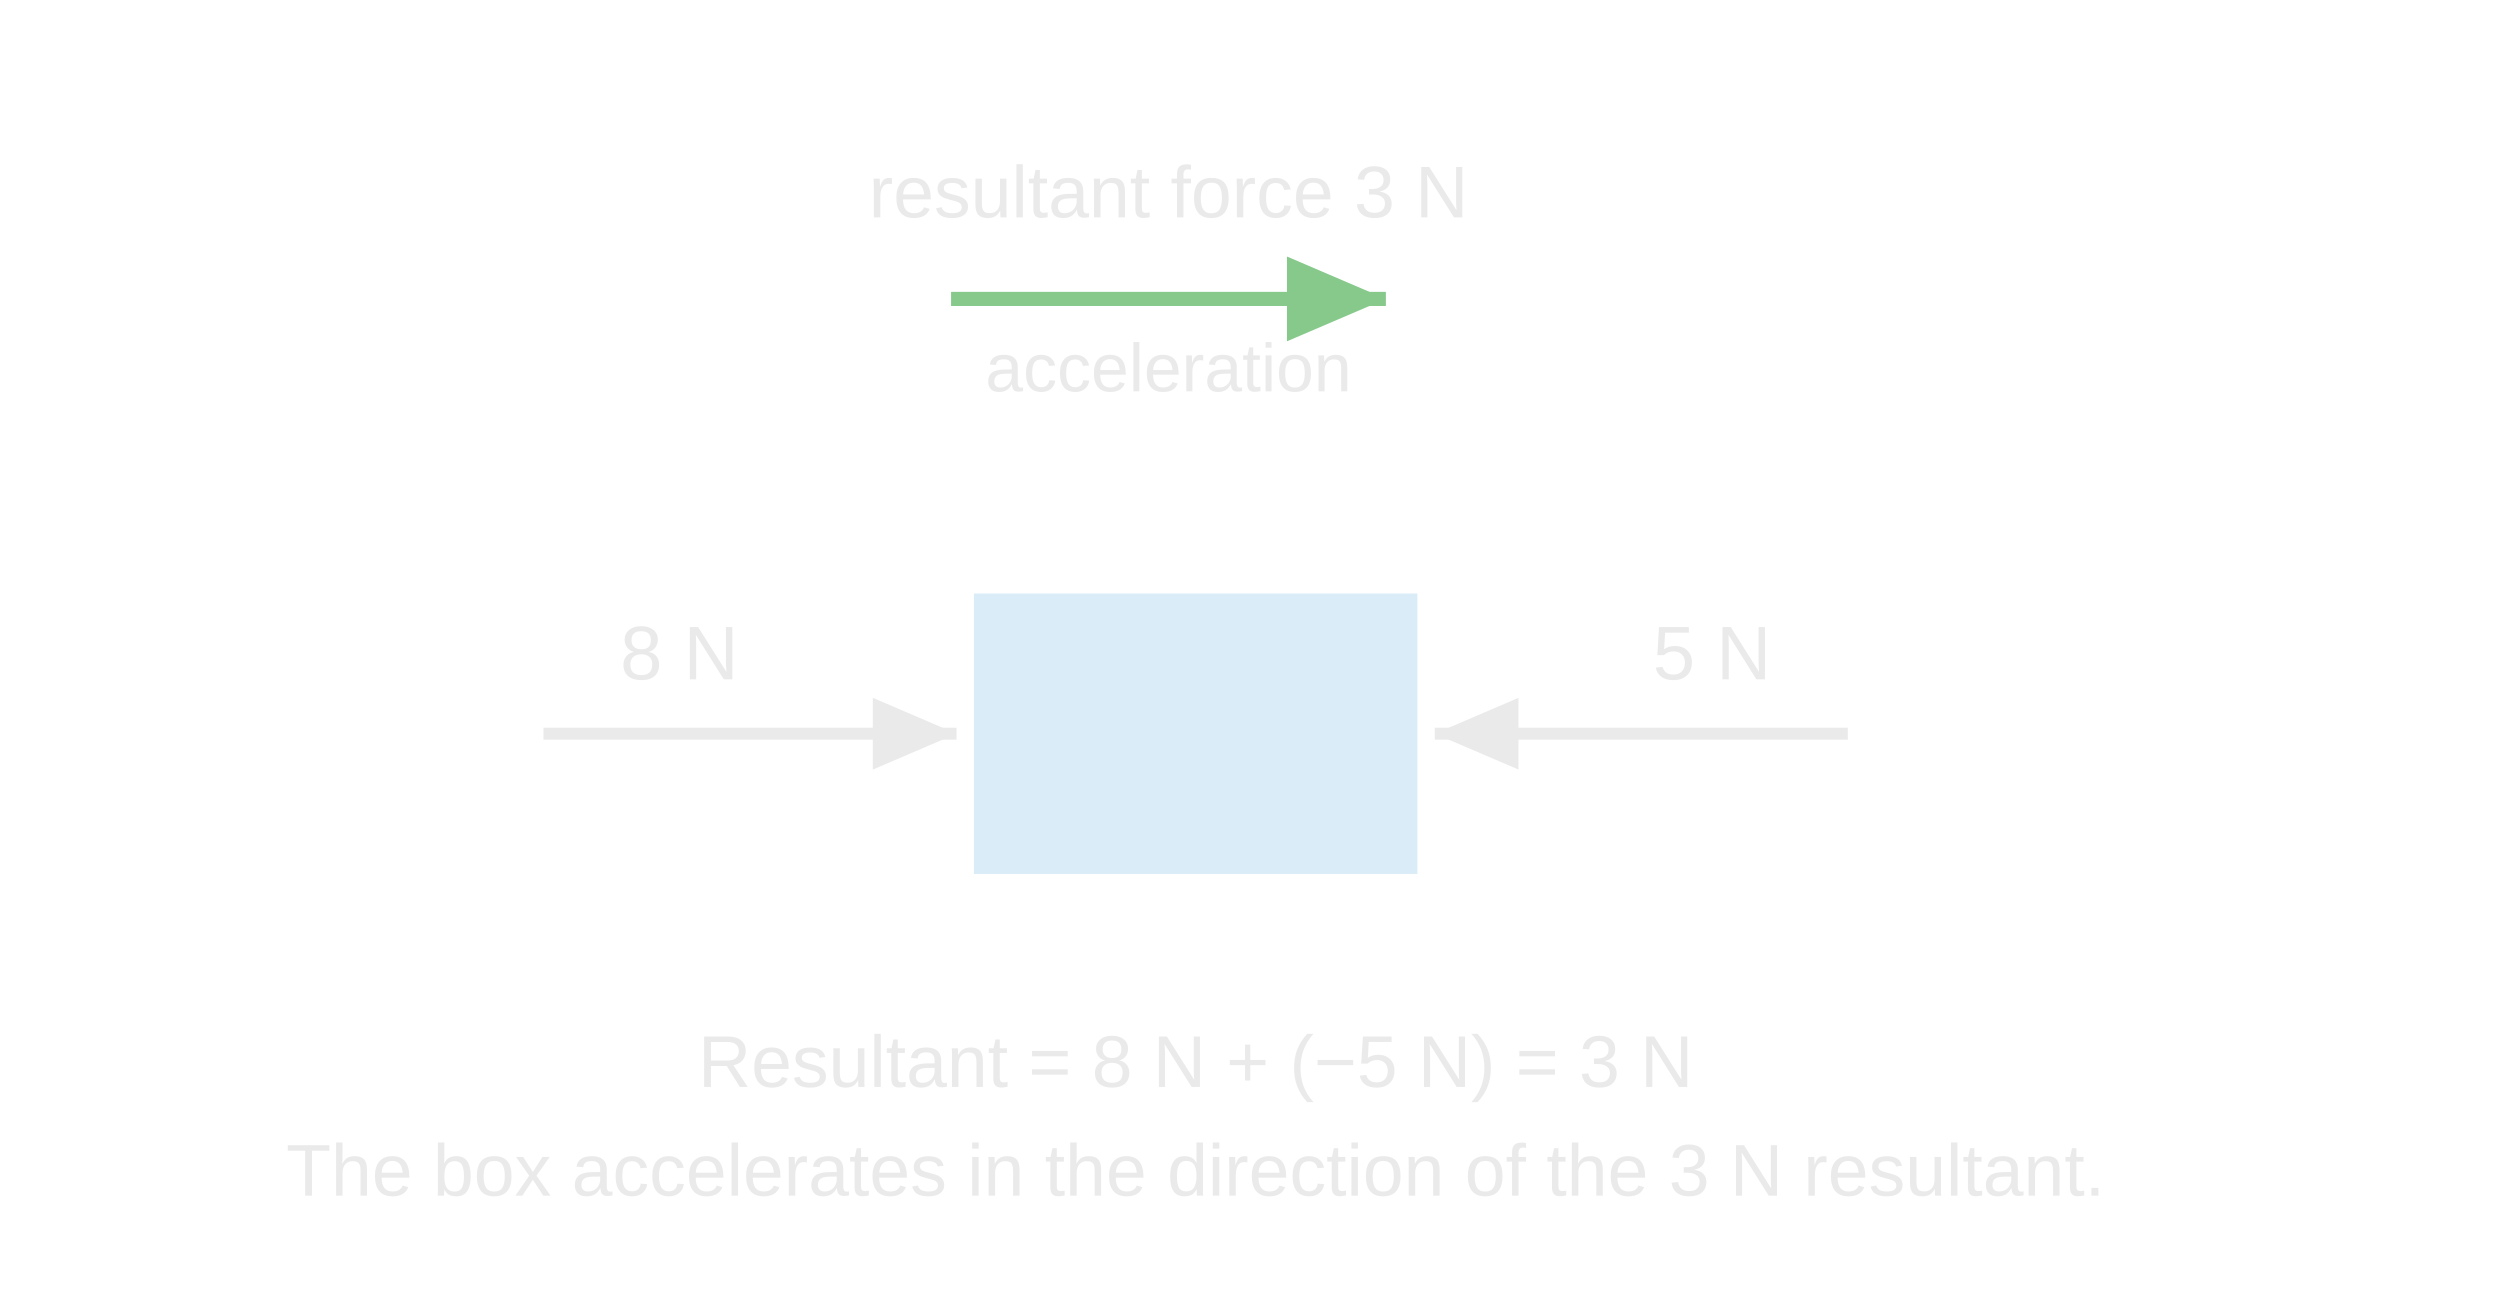
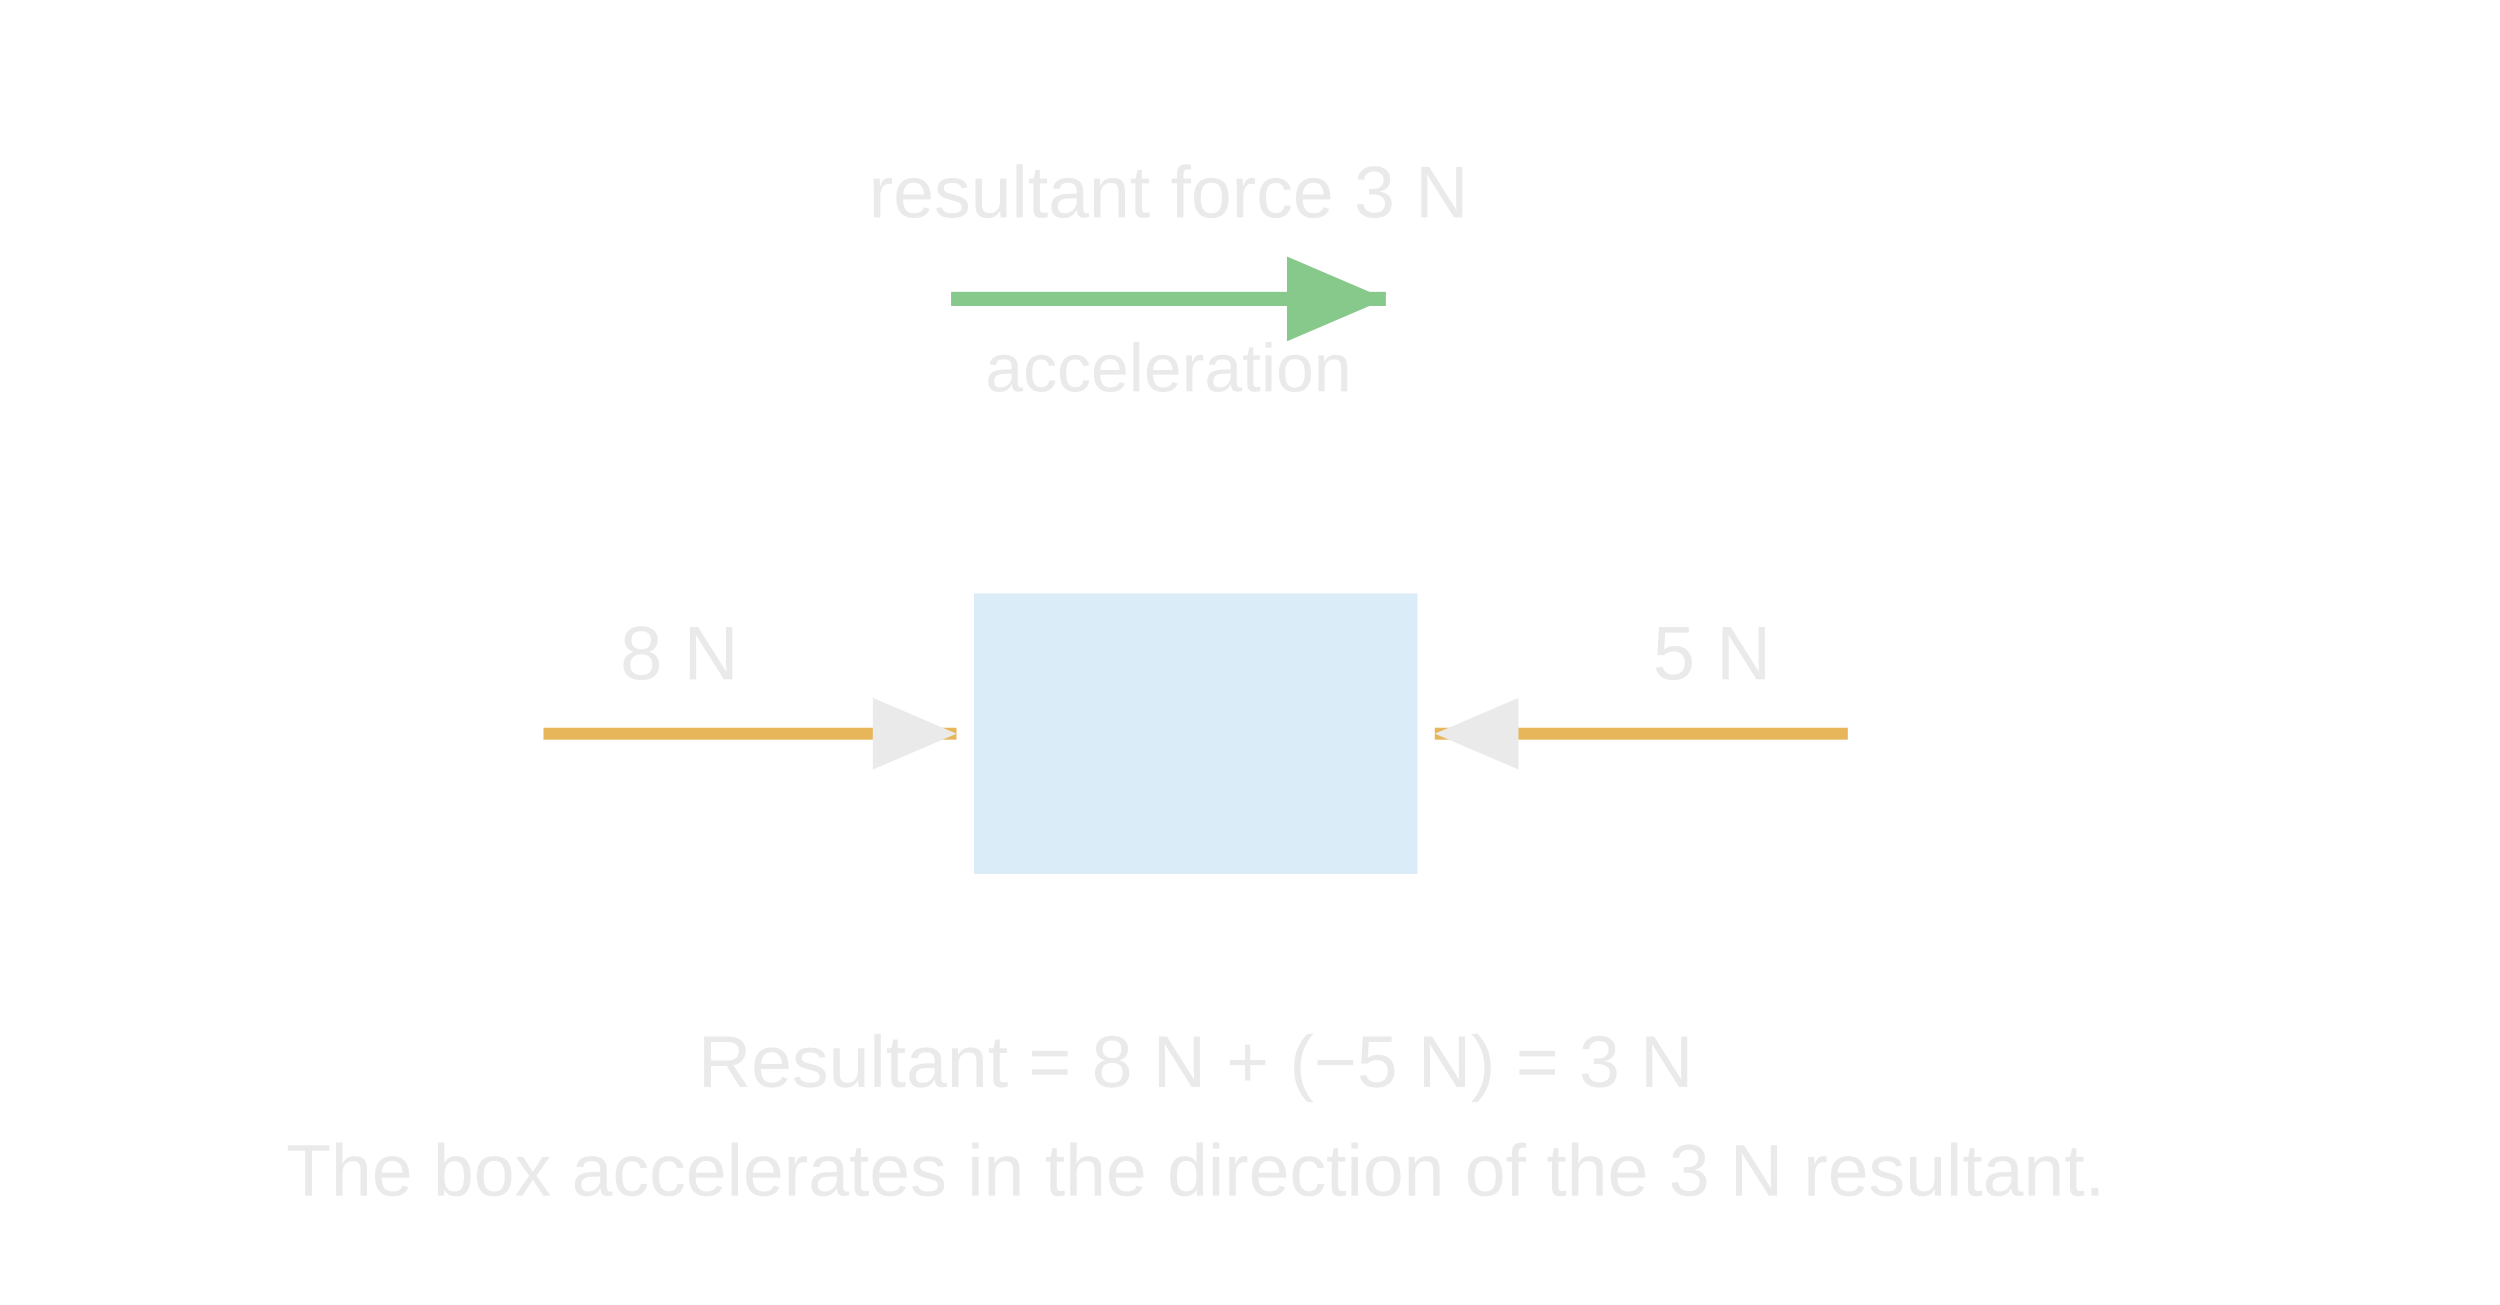
<svg xmlns="http://www.w3.org/2000/svg" viewBox="0 0 460 240" font-family="Segoe UI, Arial, sans-serif">
  <defs>
    <marker id="arw" markerWidth="9" markerHeight="9" refX="7" refY="3" orient="auto" markerUnits="strokeWidth">
      <path d="M0,0 L7,3 L0,6 Z" fill="#EAEAEA" />
    </marker>
    <marker id="arwG" markerWidth="9" markerHeight="9" refX="7" refY="3" orient="auto" markerUnits="strokeWidth">
      <path d="M0,0 L7,3 L0,6 Z" fill="#86C98B" />
    </marker>
  </defs>
  <style>
    text { fill:#EAEAEA; }
    .box { fill:#6FB7E0; opacity:0.26; stroke:#6FB7E0; stroke-width:1.6; }
-     .f { stroke:#EAEAEA; stroke-width:2.2; }
+     .f { stroke:#E8B65A; stroke-width:2.2; }
    .res { stroke:#86C98B; stroke-width:2.6; }
  </style>
  <line class="res" x1="175" y1="55" x2="255" y2="55" marker-end="url(#arwG)" />
  <text x="215" y="40" text-anchor="middle" font-size="13.5" fill="#86C98B">resultant force 3 N</text>
  <text x="215" y="72" text-anchor="middle" font-size="12.5" fill="#86C98B">acceleration</text>
  <rect class="box" x="180" y="110" width="80" height="50" />
  <line class="f" x1="100" y1="135" x2="176" y2="135" marker-end="url(#arw)" />
  <text x="125" y="125" text-anchor="middle" font-size="14">8 N</text>
  <line class="f" x1="340" y1="135" x2="264" y2="135" marker-end="url(#arw)" />
  <text x="315" y="125" text-anchor="middle" font-size="14">5 N</text>
  <text x="220" y="200" text-anchor="middle" font-size="13.5">Resultant = 8 N + (−5 N) = 3 N</text>
  <text x="220" y="220" text-anchor="middle" font-size="13.5">The box accelerates in the direction of the 3 N resultant.</text>
</svg>
